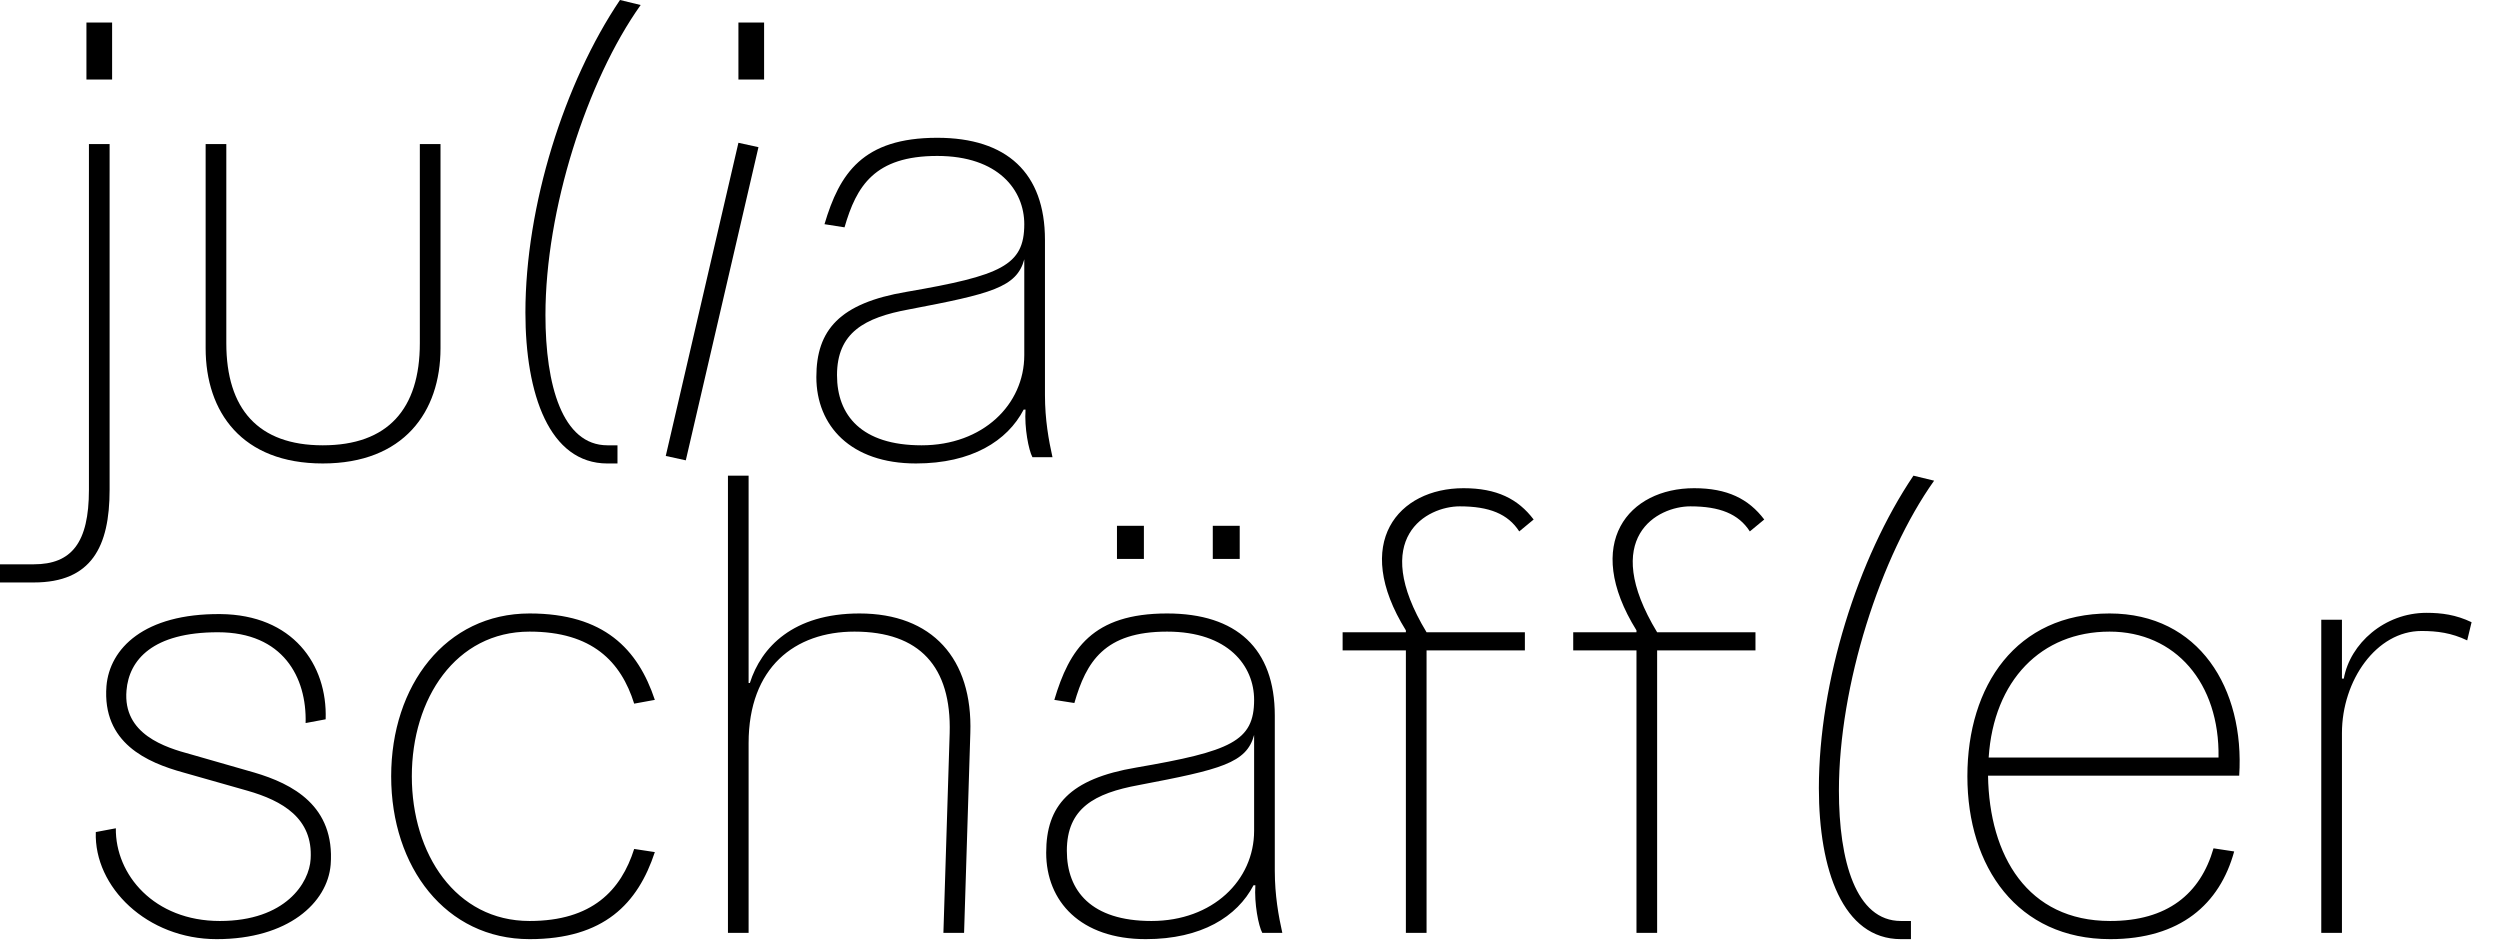
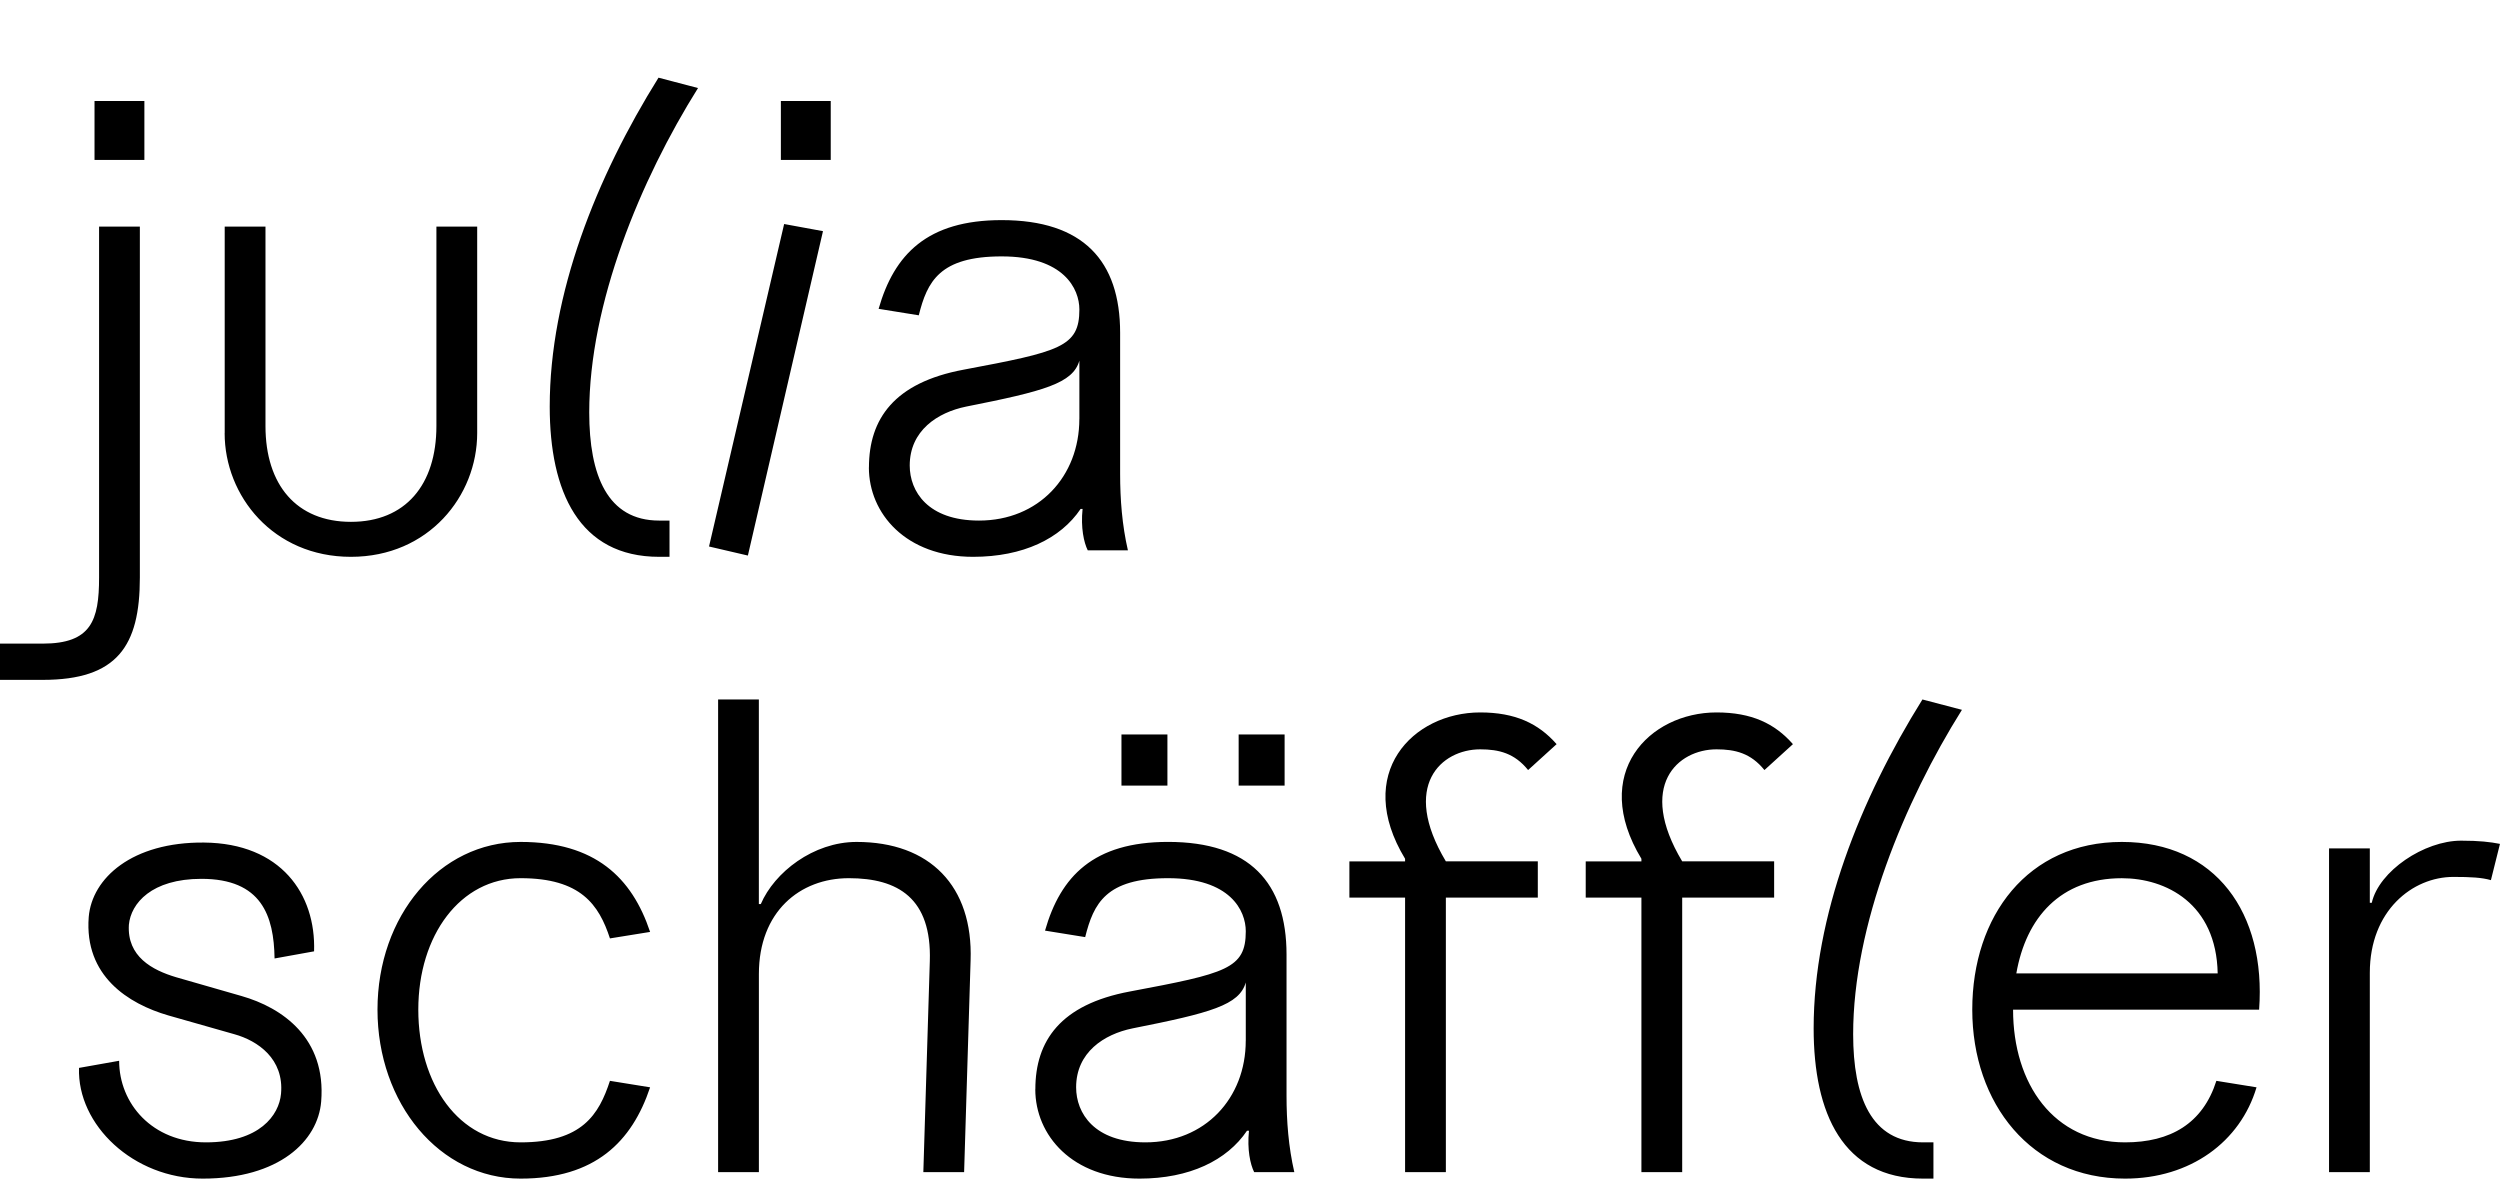
- <svg xmlns="http://www.w3.org/2000/svg" viewBox="0 0 122 45.83">
-   <path d="M44.698 22.617C41.519 22.617 39.838 20.783 39.838 18.399C39.838 16.107 40.969 14.793 44.239 14.242C48.854 13.448 49.985 12.959 49.985 10.941C49.985 9.291 48.732 7.61 45.737 7.61C42.68 7.61 41.794 9.077 41.213 11.094L40.235 10.941C40.969 8.466 42.1 6.724 45.737 6.724C49.13 6.724 50.994 8.435 50.994 11.706V19.286C50.994 20.478 51.177 21.486 51.361 22.311H50.383C50.199 21.975 49.985 20.875 50.046 19.989H49.955C49.16 21.517 47.418 22.617 44.698 22.617ZM44.973 21.731C47.968 21.731 49.985 19.744 49.985 17.329V12.653C49.618 14.028 48.365 14.334 44.361 15.098C42.191 15.496 40.846 16.229 40.846 18.308C40.846 20.264 42.038 21.731 44.973 21.731Z" />
-   <path d="M36.035 3.881V1.1H37.288V3.881H36.035ZM32.489 22.25L36.035 6.968L37.013 7.182L33.467 22.464L32.489 22.25Z" />
-   <path d="M29.644 22.618C26.801 22.618 25.64 19.225 25.64 15.252C25.64 10.056 27.535 4.034 30.255 0L31.264 0.245C28.635 3.943 26.618 10.239 26.618 15.374C26.618 18.797 27.443 21.731 29.644 21.731H30.133V22.618H29.644Z" />
-   <path d="M15.751 22.617C11.808 22.617 10.035 20.111 10.035 16.993V7.029H11.044V16.749C11.044 19.958 12.603 21.731 15.751 21.731C18.929 21.731 20.488 19.958 20.488 16.749V7.029H21.497V16.993C21.497 20.111 19.694 22.617 15.751 22.617Z" />
-   <path d="M0 28.424V27.538H1.65C3.484 27.538 4.34 26.499 4.34 23.901V7.029H5.349V23.901C5.349 26.682 4.462 28.424 1.65 28.424H0ZM4.218 3.881V1.1H5.471V3.881H4.218Z" />
-   <path d="M10.574 45.83C7.181 45.83 4.583 43.293 4.675 40.604L5.653 40.42C5.623 42.682 7.518 44.944 10.727 44.944C13.936 44.944 15.098 43.079 15.159 41.918C15.281 39.931 13.783 39.075 12.072 38.586L8.954 37.7C7.181 37.211 4.981 36.263 5.195 33.482C5.348 31.648 7.029 29.937 10.757 29.967C14.272 29.998 15.984 32.412 15.892 35.102L14.914 35.285C14.975 33.054 13.814 30.854 10.635 30.854C7.456 30.854 6.295 32.198 6.173 33.696C5.989 35.836 8.068 36.477 9.321 36.814L12.408 37.7C14.272 38.25 16.351 39.32 16.137 42.193C15.984 44.057 14.058 45.83 10.574 45.83ZM25.843 45.83C21.748 45.83 19.089 42.315 19.089 37.883C19.089 33.452 21.748 29.937 25.843 29.937C29.481 29.937 31.131 31.679 31.956 34.154L30.948 34.338C30.306 32.29 28.9 30.823 25.843 30.823C22.237 30.823 20.097 34.093 20.097 37.883C20.097 41.673 22.237 44.944 25.843 44.944C28.9 44.944 30.306 43.446 30.948 41.429L31.956 41.582C31.131 44.088 29.481 45.83 25.843 45.83ZM35.524 45.524V23.212H36.532V33.329H36.594C37.144 31.587 38.703 29.937 41.942 29.937C45.488 29.937 47.474 32.137 47.352 35.774L47.047 45.524H46.038L46.344 35.774C46.435 32.535 44.877 30.823 41.698 30.823C38.794 30.823 36.532 32.565 36.532 36.263V45.524H35.524ZM55.914 45.83C52.735 45.83 51.054 43.996 51.054 41.612C51.054 39.32 52.185 38.006 55.455 37.455C60.07 36.661 61.201 36.172 61.201 34.154C61.201 32.504 59.948 30.823 56.953 30.823C53.896 30.823 53.01 32.29 52.429 34.307L51.451 34.154C52.185 31.679 53.316 29.937 56.953 29.937C60.345 29.937 62.21 31.648 62.21 34.919V42.498C62.21 43.691 62.393 44.699 62.577 45.524H61.599C61.415 45.188 61.201 44.088 61.262 43.202H61.171C60.376 44.73 58.634 45.83 55.914 45.83ZM56.189 44.944C59.184 44.944 61.201 42.957 61.201 40.542V35.866C60.834 37.242 59.581 37.547 55.577 38.311C53.407 38.709 52.062 39.442 52.062 41.52C52.062 43.477 53.255 44.944 56.189 44.944ZM59.184 27.277V25.658H60.498V27.277H59.184ZM54.508 27.277V25.658H55.822V27.277H54.508ZM68.607 45.524V31.74H65.52V30.854H68.607V30.762C65.948 26.483 68.24 23.824 71.419 23.824C73.039 23.824 74.078 24.343 74.842 25.352L74.139 25.933C73.589 25.077 72.672 24.71 71.236 24.71C69.646 24.71 66.804 26.208 69.616 30.854H74.414V31.74H69.616V45.524H68.607ZM79.86 45.524V31.74H76.773V30.854H79.86V30.762C77.201 26.483 79.493 23.824 82.672 23.824C84.292 23.824 85.331 24.343 86.095 25.352L85.392 25.933C84.842 25.077 83.925 24.71 82.488 24.71C80.899 24.71 78.056 26.208 80.868 30.854H85.667V31.74H80.868V45.524H79.86ZM92.765 45.83C89.923 45.83 88.761 42.437 88.761 38.464C88.761 33.268 90.656 27.247 93.376 23.212L94.385 23.457C91.757 27.155 89.739 33.452 89.739 38.586C89.739 42.01 90.564 44.944 92.765 44.944H93.254V45.83H92.765ZM102.977 45.83C98.453 45.83 96.008 42.315 96.008 37.883C96.008 33.452 98.392 29.937 102.946 29.937C107.317 29.937 109.548 33.604 109.273 37.853H97.016C97.078 41.765 98.942 44.944 102.977 44.944C105.758 44.944 107.378 43.629 108.02 41.398L109.028 41.551C108.325 44.118 106.4 45.83 102.977 45.83ZM97.047 36.966H108.264C108.325 33.329 106.155 30.823 102.946 30.823C99.614 30.823 97.291 33.207 97.047 36.966ZM113.278 45.524V30.242H114.287V33.115H114.378C114.684 31.404 116.365 29.906 118.413 29.906C119.146 29.906 119.849 29.998 120.613 30.364L120.399 31.251C119.635 30.884 118.932 30.792 118.168 30.792C115.968 30.792 114.287 33.207 114.287 35.774V45.524H113.278Z" />
+ <svg xmlns="http://www.w3.org/2000/svg" viewBox="0 0 806.18 380.08">
+   <path d="M0,207.55h13.78c15.66,0,18.17-7.52,18.17-21.3v-113.17h13.15v113.17c0,22.13-7.31,32.99-31.32,32.99H0v-11.69ZM30.48,32.57h16.08v19h-16.08v-19ZM72.46,139.68v-66.61h13.15v64.31c0,19,10.02,30.9,27.56,30.9s27.56-11.9,27.56-30.9v-64.31h13.15v66.61c0,20.25-15.66,39.88-40.72,39.88s-40.72-19.63-40.72-39.88ZM177.27,131.12c0-36.33,15.03-73.92,35.08-106.07l12.74,3.34c-18.58,29.65-35.08,69.53-35.08,104.61,0,20.25,5.85,34.87,22.55,34.87h3.34v11.69h-3.34c-25.89,0-35.29-21.09-35.29-48.44ZM252.86,72.24l12.53,2.3-24.22,104.61-12.53-2.92,24.22-103.98ZM251.81,32.57h16.08v19h-16.08v-19ZM280.21,150.75c0-15.66,8.14-27.35,30.48-31.53,31.11-5.85,37.38-7.31,37.38-19.42,0-6.68-5.01-17.12-25.06-17.12s-24.01,8.14-26.73,19l-12.95-2.09c5.01-17.54,15.66-28.61,39.67-28.61,26.31,0,38.21,13.15,38.21,36.33v45.52c0,8.14.63,16.5,2.51,24.64h-12.95c-1.25-2.51-2.3-7.31-1.67-13.36h-.63c-6.47,9.6-18.58,15.45-34.66,15.45-21.72,0-33.62-13.99-33.62-28.81ZM348.07,135.09v-18.79c-2.09,7.31-11.28,9.81-36.54,14.82-9.19,1.88-18.17,7.73-18.17,19,0,8.35,5.85,17.75,22.34,17.75,19.21,0,32.36-14.2,32.36-32.78Z" />
+   <path d="M25.47,344.37l12.95-2.3c0,13.78,10.65,26.31,27.98,26.31s23.59-8.77,24.22-15.66c1.04-11.28-7.52-17.12-15.03-19.21l-21.3-6.06c-12.95-3.76-27.14-12.74-25.68-31.74,1.04-12.53,13.99-24.22,37.17-24.01,24.85.21,36.12,16.7,35.5,35.08l-12.74,2.3c-.21-13.78-4.18-25.68-23.59-25.68-16.08,0-22.76,7.93-23.39,14.82-.63,10.23,7.52,14.62,15.24,16.91l21.09,6.06c13.15,3.76,27.35,13.57,25.68,34.03-1.04,12.74-13.57,24.85-38.21,24.85-22.34,0-40.51-17.33-39.88-35.71ZM121.73,325.58c0-30.28,20.04-54.08,46.15-54.08,24.01,0,35.91,11.48,41.76,29.02l-12.95,2.09c-3.55-10.86-9.4-19.42-28.81-19.42s-32.99,18.37-32.99,42.39,13.15,42.8,32.99,42.8,25.26-8.98,28.81-19.84l12.95,2.09c-5.85,17.54-17.75,29.44-41.76,29.44-26.1,0-46.15-24.22-46.15-54.5ZM231.56,225.56h13.15v65.98h.63c4.38-10.23,16.91-20.04,30.9-20.04,23.59,0,37.58,14.2,36.75,38.21l-2.09,68.28h-13.15l2.09-68.07c.63-20.25-10.23-26.73-26.1-26.73s-29.02,10.86-29.02,30.9v63.89h-13.15v-152.42ZM333.87,351.26c0-15.66,8.14-27.35,30.48-31.53,31.11-5.85,37.38-7.31,37.38-19.42,0-6.68-5.01-17.12-25.06-17.12s-24.01,8.14-26.73,19l-12.95-2.09c5.01-17.54,15.66-28.61,39.67-28.61,26.31,0,38.21,13.15,38.21,36.33v45.52c0,8.14.63,16.5,2.51,24.64h-12.95c-1.25-2.51-2.3-7.31-1.67-13.36h-.63c-6.47,9.6-18.58,15.45-34.66,15.45-21.72,0-33.62-13.99-33.62-28.81ZM401.73,335.6v-18.79c-2.09,7.31-11.28,9.81-36.54,14.82-9.19,1.88-18.17,7.73-18.17,19,0,8.35,5.85,17.75,22.34,17.75,19.21,0,32.36-14.2,32.36-32.78ZM361.64,236.84h14.82v16.5h-14.82v-16.5ZM399.43,236.84h14.82v16.5h-14.82v-16.5ZM453.1,289.46h-17.96v-11.69h17.96v-.84c-16.7-27.56,2.51-47.19,24.22-47.19,11.28,0,18.79,3.55,24.64,10.23l-9.19,8.35c-4.38-5.43-9.4-6.68-15.45-6.68-12.53,0-25.68,11.69-11.07,36.12h29.65v11.69h-29.65v88.53h-13.15v-88.53ZM529.31,289.46h-17.96v-11.69h17.96v-.84c-16.7-27.56,2.51-47.19,24.22-47.19,11.28,0,18.79,3.55,24.64,10.23l-9.19,8.35c-4.38-5.43-9.4-6.68-15.45-6.68-12.53,0-25.68,11.69-11.07,36.12h29.65v11.69h-29.65v88.53h-13.15v-88.53ZM584.85,331.63c0-36.33,15.03-73.92,35.08-106.07l12.74,3.34c-18.58,29.65-35.08,69.53-35.08,104.61,0,20.25,5.85,34.87,22.55,34.87h3.34v11.69h-3.34c-25.89,0-35.29-21.09-35.29-48.44ZM636,325.58c0-30.28,17.96-54.08,48.23-54.08s46.56,22.97,44.27,54.08h-79.34c0,24.01,13.15,42.8,36.12,42.8,14.62,0,25.06-6.06,29.44-19.84l12.95,2.09c-5.22,17.54-21.3,29.44-42.39,29.44-30.28,0-49.28-24.22-49.28-54.5ZM715.14,313.89c-.42-22.55-16.7-30.69-30.9-30.69-19.84,0-30.9,12.74-34.03,30.69h64.94ZM751.05,273.59h13.15v17.54h.63c2.3-10.23,16.91-20.04,28.81-20.04,5.85,0,9.4.42,12.53,1.04l-2.92,11.69c-2.92-.84-6.47-1.04-12.11-1.04-13.15,0-26.94,10.86-26.94,30.9v64.31h-13.15v-104.4Z" />
</svg>
